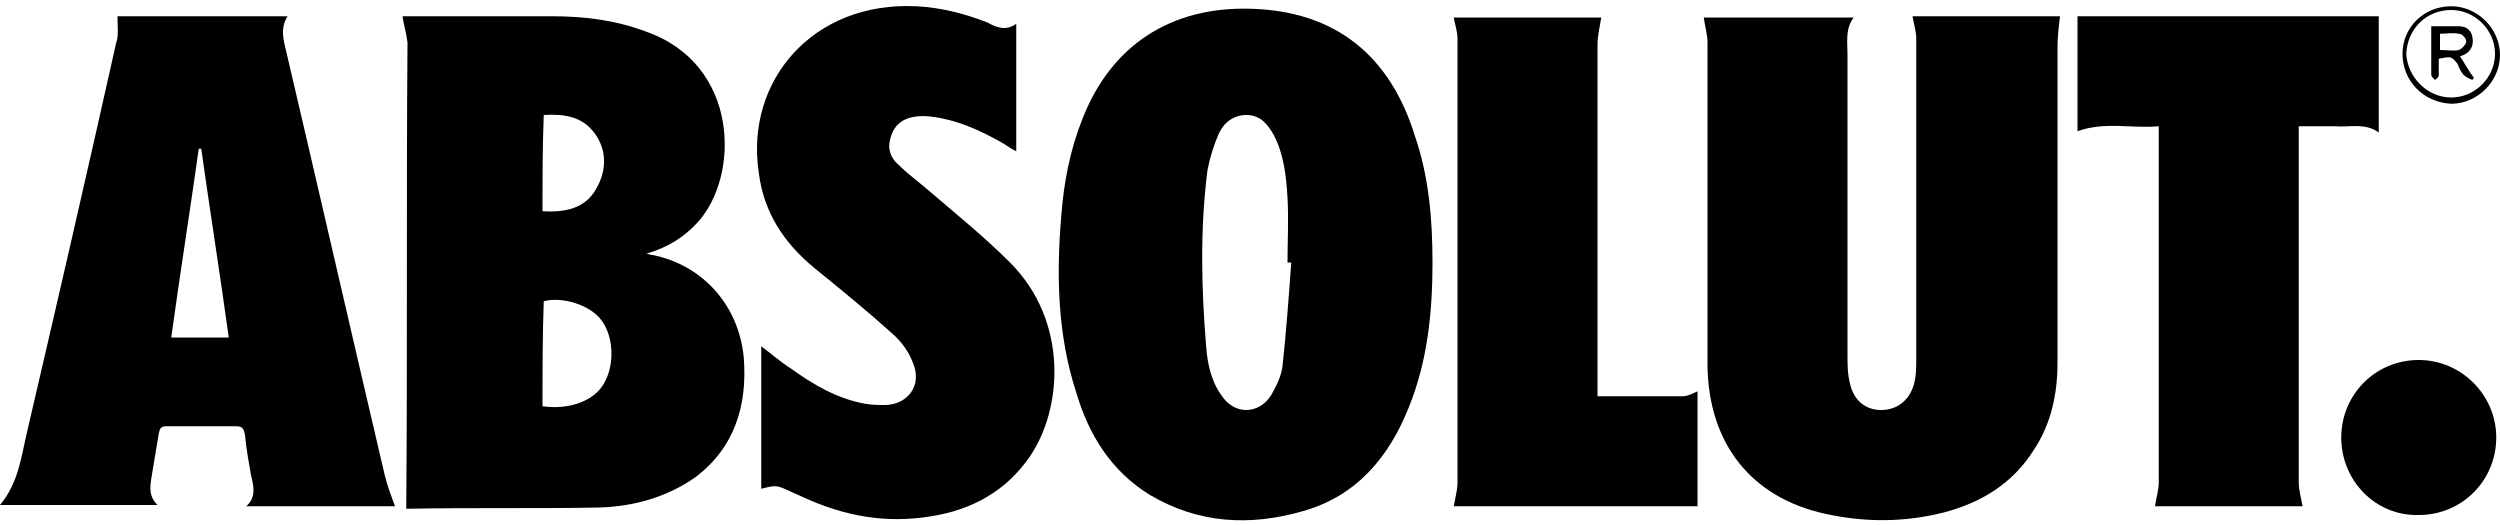
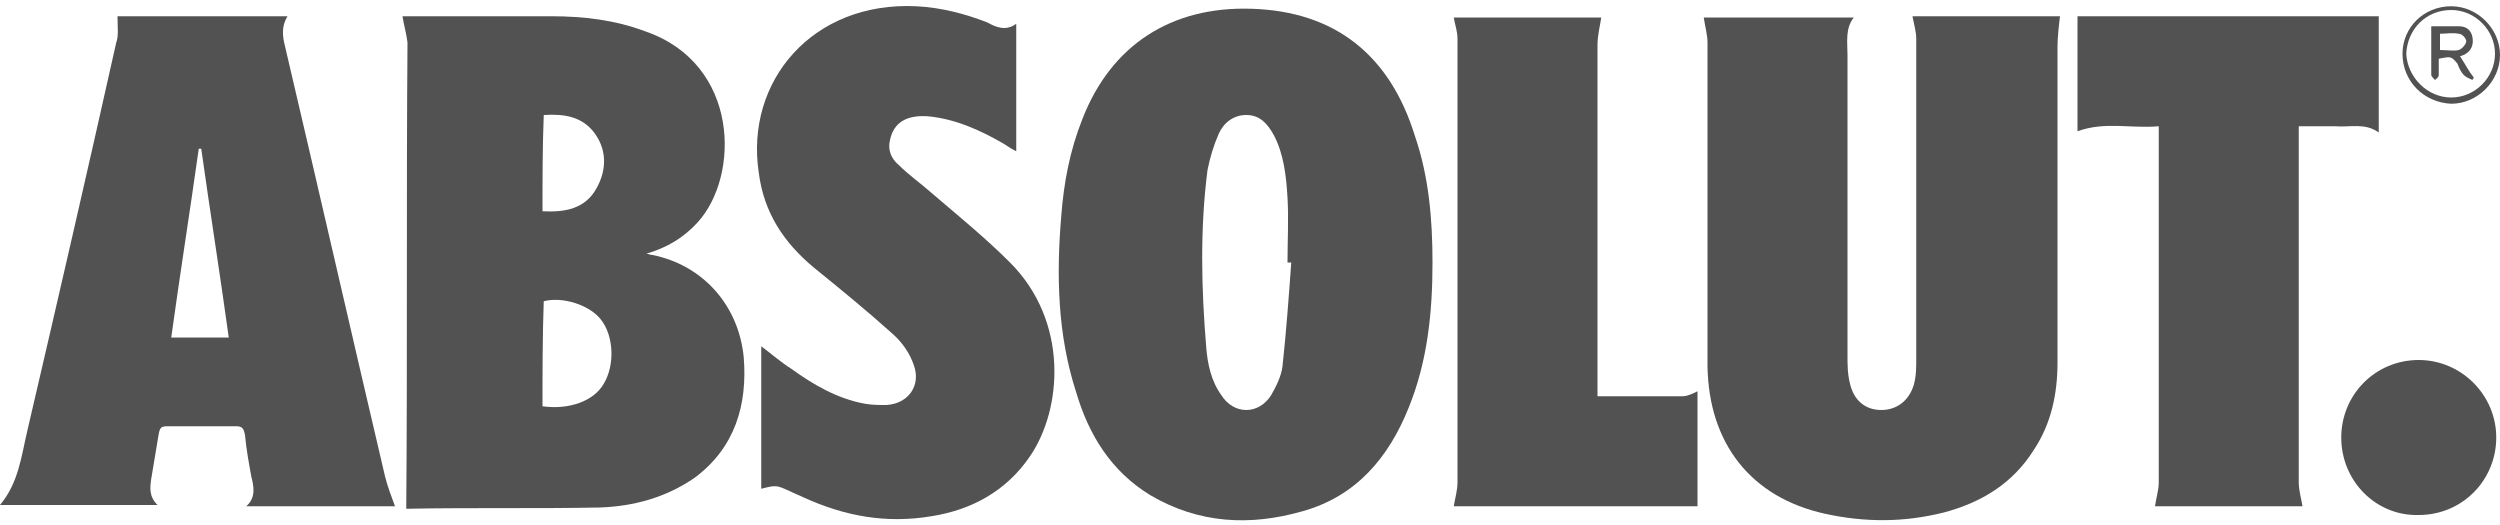
<svg xmlns="http://www.w3.org/2000/svg" viewBox="0 0 200 42" version="1.1">
-   <path d="M153,1.3 C156.9,1.3 160.9,1.3 164.8,1.3 C164.7,2.1 164.6,3 164.6,3.8 C164.6,12.2 164.6,20.6 164.6,29 C164.6,31.5 164.1,33.9 162.7,36 C161,38.7 158.5,40.2 155.5,41 C152.3,41.8 149.2,41.8 146,41.1 C140.1,39.8 136.7,35.5 136.6,29.3 C136.6,23 136.6,16.8 136.6,10.5 C136.6,8.1 136.6,5.7 136.6,3.4 C136.6,2.8 136.4,2.1 136.3,1.4 C140.2,1.4 144.2,1.4 148.3,1.4 C147.6,2.3 147.8,3.4 147.8,4.4 C147.8,12.4 147.8,20.4 147.8,28.4 C147.8,29.2 147.8,29.9 148,30.7 C148.3,32 149.2,32.8 150.5,32.8 C151.7,32.8 152.7,32.1 153.1,30.8 C153.3,30.1 153.3,29.4 153.3,28.7 C153.3,20.2 153.3,11.6 153.3,3.1 C153.3,2.5 153.1,1.9 153,1.3 Z" id="Path" />
-   <path d="M32.2,1.3 C32.3,1.3 32.5,1.3 32.7,1.3 C36.5,1.3 40.3,1.3 44.1,1.3 C46.7,1.3 49.2,1.6 51.6,2.5 C59.2,5.1 59.2,14.1 55.8,17.8 C54.7,19 53.4,19.8 51.7,20.3 C51.9,20.3 52,20.4 52.2,20.4 C56.2,21.2 59.1,24.4 59.5,28.6 C59.8,32.4 58.8,35.8 55.6,38.2 C53.3,39.8 50.7,40.5 48,40.6 C42.9,40.7 37.7,40.6 32.6,40.7 C32.5,40.7 32.5,40.7 32.5,40.7 C32.6,28.2 32.5,15.8 32.6,3.4 C32.5,2.6 32.3,2 32.2,1.3 Z M43.4,32.5 C45.5,32.8 47.5,32.1 48.3,30.7 C49.2,29.2 49.1,26.9 48.1,25.6 C47.2,24.4 45,23.7 43.5,24.1 C43.4,26.9 43.4,29.7 43.4,32.5 Z M43.4,16.9 C45.2,17 46.8,16.7 47.7,15.1 C48.5,13.7 48.6,12.1 47.6,10.7 C46.6,9.3 45.1,9.1 43.5,9.2 C43.4,11.8 43.4,14.3 43.4,16.9 Z" id="Shape" />
-   <path d="M114.6,21 C114.6,25 114.2,28.9 112.7,32.6 C111.1,36.6 108.5,39.7 104.2,40.9 C100,42.1 95.9,41.9 92,39.6 C88.9,37.7 87.1,34.8 86.1,31.4 C84.6,26.8 84.5,22 84.9,17.3 C85.1,14.6 85.6,12 86.6,9.5 C88.9,3.6 93.7,0.5 100.1,0.7 C106.8,0.9 111.2,4.4 113.2,10.9 C114.3,14.1 114.6,17.5 114.6,21 Z M103.3,21 C103.2,21 103.1,21 103,21 C103,19.3 103.1,17.5 103,15.8 C102.9,14.1 102.7,12.3 101.9,10.8 C101.4,9.9 100.8,9.2 99.7,9.2 C98.7,9.2 97.9,9.8 97.5,10.7 C97.1,11.6 96.8,12.6 96.6,13.6 C96,18.3 96.1,23 96.5,27.8 C96.6,29.1 96.9,30.5 97.7,31.6 C98.7,33.2 100.7,33.2 101.7,31.6 C102.1,30.9 102.5,30.1 102.6,29.3 C102.9,26.5 103.1,23.8 103.3,21 Z" id="Shape" />
-   <path d="M9.4,1.3 C13.8,1.3 18.4,1.3 23,1.3 C22.5,2.1 22.6,2.9 22.8,3.7 C25.5,15.2 28.1,26.6 30.8,38.1 C31,38.9 31.3,39.7 31.6,40.5 C27.7,40.5 23.7,40.5 19.7,40.5 C20.5,39.8 20.3,38.9 20.1,38.1 C19.9,37 19.7,35.9 19.6,34.8 C19.5,34.3 19.4,34.1 18.9,34.1 C17.1,34.1 15.2,34.1 13.4,34.1 C12.9,34.1 12.8,34.2 12.7,34.7 C12.5,35.9 12.3,37.1 12.1,38.3 C12,39 11.9,39.7 12.6,40.4 C8.3,40.4 4.2,40.4 -1.42108547e-14,40.4 C1.5,38.6 1.7,36.5 2.2,34.4 C4.6,24.1 7,13.7 9.3,3.4 C9.5,2.9 9.4,2.1 9.4,1.3 Z M18.3,27 C17.6,21.9 16.8,16.9 16.1,11.9 C16,11.9 16,11.9 15.9,11.9 C15.2,16.9 14.4,21.9 13.7,27 C15.3,27 16.8,27 18.3,27 Z" id="Shape" />
-   <path d="M81.3,1.9 C81.3,5.3 81.3,8.6 81.3,12.1 C80.9,11.9 80.6,11.7 80.3,11.5 C78.4,10.4 76.4,9.5 74.2,9.3 C72.5,9.2 71.5,9.8 71.2,11.2 C71,12 71.3,12.7 71.9,13.2 C72.7,14 73.7,14.7 74.6,15.5 C76.7,17.3 78.8,19 80.8,21 C85.5,25.7 85,32.7 82.4,36.5 C80.5,39.3 77.7,40.8 74.5,41.3 C70.9,41.9 67.6,41.3 64.3,39.8 C63.9,39.6 63.6,39.5 63.2,39.3 C62.1,38.8 62.1,38.8 60.9,39.1 C60.9,35.3 60.9,31.6 60.9,27.7 C61.7,28.3 62.5,29 63.3,29.5 C65.1,30.8 67,31.9 69.2,32.3 C69.8,32.4 70.3,32.4 70.9,32.4 C72.7,32.3 73.7,30.8 73.1,29.2 C72.8,28.3 72.2,27.4 71.4,26.7 C69.4,24.9 67.2,23.1 65.1,21.4 C62.7,19.4 61.1,17 60.7,13.8 C59.6,6.5 65,0.1 73.3,0.5 C75.3,0.6 77.2,1.1 79,1.8 C79.7,2.2 80.5,2.5 81.3,1.9 Z" id="Path" />
-   <path d="M172.4,40.5 C172.5,39.8 172.7,39.2 172.7,38.6 C172.7,29.4 172.7,20.3 172.7,11.1 C172.7,10.8 172.7,10.5 172.7,10.1 C170.5,10.3 168.4,9.7 166.2,10.5 C166.2,7.5 166.2,4.4 166.2,1.3 C174.2,1.3 182.3,1.3 190.3,1.3 C190.3,4.4 190.3,7.4 190.3,10.6 C189.2,9.8 188,10.2 186.8,10.1 C185.9,10.1 184.9,10.1 183.9,10.1 C183.9,10.4 183.9,10.7 183.9,11 C183.9,20.2 183.9,29.4 183.9,38.6 C183.9,39.2 184.1,39.9 184.2,40.5 C180.3,40.5 176.2,40.5 172.4,40.5 Z" id="Path" />
-   <path d="M127.8,31.7 C130.2,31.7 132.4,31.7 134.6,31.7 C135,31.7 135.4,31.5 135.8,31.3 C135.8,34.3 135.8,37.4 135.8,40.5 C129.2,40.5 122.7,40.5 116.3,40.5 C116.4,39.9 116.6,39.2 116.6,38.6 C116.6,26.8 116.6,14.9 116.6,3.1 C116.6,2.5 116.4,2 116.3,1.4 C120.2,1.4 124.2,1.4 128.1,1.4 C128,2.1 127.8,2.8 127.8,3.6 C127.8,12.7 127.8,21.8 127.8,30.8 C127.8,31 127.8,31.3 127.8,31.7 Z" id="Path" />
-   <path d="M187.3,35 C187.3,31.6 190,28.8 193.5,28.8 C196.9,28.8 199.7,31.6 199.7,35 C199.7,38.4 197,41.2 193.5,41.2 C190.1,41.3 187.3,38.5 187.3,35 Z" id="Path" />
-   <path d="M192.2,4.3 C192.2,2.2 193.9,0.5 196.1,0.5 C198.2,0.5 200,2.3 200,4.4 C200,6.5 198.2,8.3 196.1,8.3 C193.9,8.2 192.2,6.5 192.2,4.3 Z M196.1,7.8 C198,7.8 199.6,6.2 199.6,4.3 C199.6,2.4 198,0.8 196.1,0.8 C194.1,0.8 192.6,2.3 192.5,4.3 C192.6,6.2 194.2,7.8 196.1,7.8 Z" id="Shape" />
-   <path d="M195.1,4.7 C195.1,5.2 195.1,5.6 195.1,6 C195.1,6.2 194.9,6.3 194.8,6.4 C194.7,6.3 194.5,6.1 194.5,6 C194.5,4.7 194.5,3.4 194.5,2.1 C195.3,2.1 196,2.1 196.7,2.1 C197.3,2.1 197.7,2.4 197.8,3 C197.9,3.6 197.7,4.1 197.1,4.4 C197,4.4 196.9,4.5 196.8,4.5 C197.2,5.1 197.5,5.7 197.9,6.2 C197.9,6.3 197.8,6.3 197.8,6.4 C197.6,6.3 197.3,6.2 197.1,6 C196.9,5.8 196.7,5.4 196.6,5.1 C196.1,4.5 196.1,4.5 195.1,4.7 Z M195.2,4 C195.8,4 196.3,4.1 196.7,4 C197,3.9 197.3,3.5 197.3,3.3 C197.3,3.1 197,2.7 196.7,2.7 C196.2,2.6 195.7,2.7 195.2,2.7 C195.2,3.1 195.2,3.6 195.2,4 Z" id="Shape" />
+   <path d="M153,1.3 C156.9,1.3 160.9,1.3 164.8,1.3 C164.7,2.1 164.6,3 164.6,3.8 C164.6,12.2 164.6,20.6 164.6,29 C164.6,31.5 164.1,33.9 162.7,36 C161,38.7 158.5,40.2 155.5,41 C152.3,41.8 149.2,41.8 146,41.1 C140.1,39.8 136.7,35.5 136.6,29.3 C136.6,23 136.6,16.8 136.6,10.5 C136.6,8.1 136.6,5.7 136.6,3.4 C136.6,2.8 136.4,2.1 136.3,1.4 C140.2,1.4 144.2,1.4 148.3,1.4 C147.6,2.3 147.8,3.4 147.8,4.4 C147.8,12.4 147.8,20.4 147.8,28.4 C147.8,29.2 147.8,29.9 148,30.7 C148.3,32 149.2,32.8 150.5,32.8 C151.7,32.8 152.7,32.1 153.1,30.8 C153.3,30.1 153.3,29.4 153.3,28.7 C153.3,20.2 153.3,11.6 153.3,3.1 C153.3,2.5 153.1,1.9 153,1.3 Z" id="Path" fill="#525252" />
+   <path d="M32.2,1.3 C32.3,1.3 32.5,1.3 32.7,1.3 C36.5,1.3 40.3,1.3 44.1,1.3 C46.7,1.3 49.2,1.6 51.6,2.5 C59.2,5.1 59.2,14.1 55.8,17.8 C54.7,19 53.4,19.8 51.7,20.3 C51.9,20.3 52,20.4 52.2,20.4 C56.2,21.2 59.1,24.4 59.5,28.6 C59.8,32.4 58.8,35.8 55.6,38.2 C53.3,39.8 50.7,40.5 48,40.6 C42.9,40.7 37.7,40.6 32.6,40.7 C32.5,40.7 32.5,40.7 32.5,40.7 C32.6,28.2 32.5,15.8 32.6,3.4 C32.5,2.6 32.3,2 32.2,1.3 Z M43.4,32.5 C45.5,32.8 47.5,32.1 48.3,30.7 C49.2,29.2 49.1,26.9 48.1,25.6 C47.2,24.4 45,23.7 43.5,24.1 C43.4,26.9 43.4,29.7 43.4,32.5 Z M43.4,16.9 C45.2,17 46.8,16.7 47.7,15.1 C48.5,13.7 48.6,12.1 47.6,10.7 C46.6,9.3 45.1,9.1 43.5,9.2 C43.4,11.8 43.4,14.3 43.4,16.9 Z" id="Shape" fill="#525252" />
+   <path d="M114.6,21 C114.6,25 114.2,28.9 112.7,32.6 C111.1,36.6 108.5,39.7 104.2,40.9 C100,42.1 95.9,41.9 92,39.6 C88.9,37.7 87.1,34.8 86.1,31.4 C84.6,26.8 84.5,22 84.9,17.3 C85.1,14.6 85.6,12 86.6,9.5 C88.9,3.6 93.7,0.5 100.1,0.7 C106.8,0.9 111.2,4.4 113.2,10.9 C114.3,14.1 114.6,17.5 114.6,21 Z M103.3,21 C103.2,21 103.1,21 103,21 C103,19.3 103.1,17.5 103,15.8 C102.9,14.1 102.7,12.3 101.9,10.8 C101.4,9.9 100.8,9.2 99.7,9.2 C98.7,9.2 97.9,9.8 97.5,10.7 C97.1,11.6 96.8,12.6 96.6,13.6 C96,18.3 96.1,23 96.5,27.8 C96.6,29.1 96.9,30.5 97.7,31.6 C98.7,33.2 100.7,33.2 101.7,31.6 C102.1,30.9 102.5,30.1 102.6,29.3 C102.9,26.5 103.1,23.8 103.3,21 Z" id="Shape" fill="#525252" />
+   <path d="M9.4,1.3 C13.8,1.3 18.4,1.3 23,1.3 C22.5,2.1 22.6,2.9 22.8,3.7 C25.5,15.2 28.1,26.6 30.8,38.1 C31,38.9 31.3,39.7 31.6,40.5 C27.7,40.5 23.7,40.5 19.7,40.5 C20.5,39.8 20.3,38.9 20.1,38.1 C19.9,37 19.7,35.9 19.6,34.8 C19.5,34.3 19.4,34.1 18.9,34.1 C17.1,34.1 15.2,34.1 13.4,34.1 C12.9,34.1 12.8,34.2 12.7,34.7 C12.5,35.9 12.3,37.1 12.1,38.3 C12,39 11.9,39.7 12.6,40.4 C8.3,40.4 4.2,40.4 -1.42108547e-14,40.4 C1.5,38.6 1.7,36.5 2.2,34.4 C4.6,24.1 7,13.7 9.3,3.4 C9.5,2.9 9.4,2.1 9.4,1.3 Z M18.3,27 C17.6,21.9 16.8,16.9 16.1,11.9 C16,11.9 16,11.9 15.9,11.9 C15.2,16.9 14.4,21.9 13.7,27 C15.3,27 16.8,27 18.3,27 Z" id="Shape" fill="#525252" />
+   <path d="M81.3,1.9 C81.3,5.3 81.3,8.6 81.3,12.1 C80.9,11.9 80.6,11.7 80.3,11.5 C78.4,10.4 76.4,9.5 74.2,9.3 C72.5,9.2 71.5,9.8 71.2,11.2 C71,12 71.3,12.7 71.9,13.2 C72.7,14 73.7,14.7 74.6,15.5 C76.7,17.3 78.8,19 80.8,21 C85.5,25.7 85,32.7 82.4,36.5 C80.5,39.3 77.7,40.8 74.5,41.3 C70.9,41.9 67.6,41.3 64.3,39.8 C63.9,39.6 63.6,39.5 63.2,39.3 C62.1,38.8 62.1,38.8 60.9,39.1 C60.9,35.3 60.9,31.6 60.9,27.7 C61.7,28.3 62.5,29 63.3,29.5 C65.1,30.8 67,31.9 69.2,32.3 C69.8,32.4 70.3,32.4 70.9,32.4 C72.7,32.3 73.7,30.8 73.1,29.2 C72.8,28.3 72.2,27.4 71.4,26.7 C69.4,24.9 67.2,23.1 65.1,21.4 C62.7,19.4 61.1,17 60.7,13.8 C59.6,6.5 65,0.1 73.3,0.5 C75.3,0.6 77.2,1.1 79,1.8 C79.7,2.2 80.5,2.5 81.3,1.9 Z" id="Path" fill="#525252" />
+   <path d="M172.4,40.5 C172.5,39.8 172.7,39.2 172.7,38.6 C172.7,29.4 172.7,20.3 172.7,11.1 C172.7,10.8 172.7,10.5 172.7,10.1 C170.5,10.3 168.4,9.7 166.2,10.5 C166.2,7.5 166.2,4.4 166.2,1.3 C174.2,1.3 182.3,1.3 190.3,1.3 C190.3,4.4 190.3,7.4 190.3,10.6 C189.2,9.8 188,10.2 186.8,10.1 C185.9,10.1 184.9,10.1 183.9,10.1 C183.9,10.4 183.9,10.7 183.9,11 C183.9,20.2 183.9,29.4 183.9,38.6 C183.9,39.2 184.1,39.9 184.2,40.5 C180.3,40.5 176.2,40.5 172.4,40.5 Z" id="Path" fill="#525252" />
+   <path d="M127.8,31.7 C130.2,31.7 132.4,31.7 134.6,31.7 C135,31.7 135.4,31.5 135.8,31.3 C135.8,34.3 135.8,37.4 135.8,40.5 C129.2,40.5 122.7,40.5 116.3,40.5 C116.4,39.9 116.6,39.2 116.6,38.6 C116.6,26.8 116.6,14.9 116.6,3.1 C116.6,2.5 116.4,2 116.3,1.4 C120.2,1.4 124.2,1.4 128.1,1.4 C128,2.1 127.8,2.8 127.8,3.6 C127.8,12.7 127.8,21.8 127.8,30.8 C127.8,31 127.8,31.3 127.8,31.7 Z" id="Path" fill="#525252" />
+   <path d="M187.3,35 C187.3,31.6 190,28.8 193.5,28.8 C196.9,28.8 199.7,31.6 199.7,35 C199.7,38.4 197,41.2 193.5,41.2 C190.1,41.3 187.3,38.5 187.3,35 Z" id="Path" fill="#525252" />
+   <path d="M192.2,4.3 C192.2,2.2 193.9,0.5 196.1,0.5 C198.2,0.5 200,2.3 200,4.4 C200,6.5 198.2,8.3 196.1,8.3 C193.9,8.2 192.2,6.5 192.2,4.3 Z M196.1,7.8 C198,7.8 199.6,6.2 199.6,4.3 C199.6,2.4 198,0.8 196.1,0.8 C194.1,0.8 192.6,2.3 192.5,4.3 C192.6,6.2 194.2,7.8 196.1,7.8 Z" id="Shape" fill="#525252" />
+   <path d="M195.1,4.7 C195.1,5.2 195.1,5.6 195.1,6 C195.1,6.2 194.9,6.3 194.8,6.4 C194.7,6.3 194.5,6.1 194.5,6 C194.5,4.7 194.5,3.4 194.5,2.1 C195.3,2.1 196,2.1 196.7,2.1 C197.3,2.1 197.7,2.4 197.8,3 C197.9,3.6 197.7,4.1 197.1,4.4 C197,4.4 196.9,4.5 196.8,4.5 C197.2,5.1 197.5,5.7 197.9,6.2 C197.9,6.3 197.8,6.3 197.8,6.4 C197.6,6.3 197.3,6.2 197.1,6 C196.9,5.8 196.7,5.4 196.6,5.1 C196.1,4.5 196.1,4.5 195.1,4.7 Z M195.2,4 C195.8,4 196.3,4.1 196.7,4 C197,3.9 197.3,3.5 197.3,3.3 C197.3,3.1 197,2.7 196.7,2.7 C196.2,2.6 195.7,2.7 195.2,2.7 C195.2,3.1 195.2,3.6 195.2,4 Z" id="Shape" fill="#525252" />
</svg>
